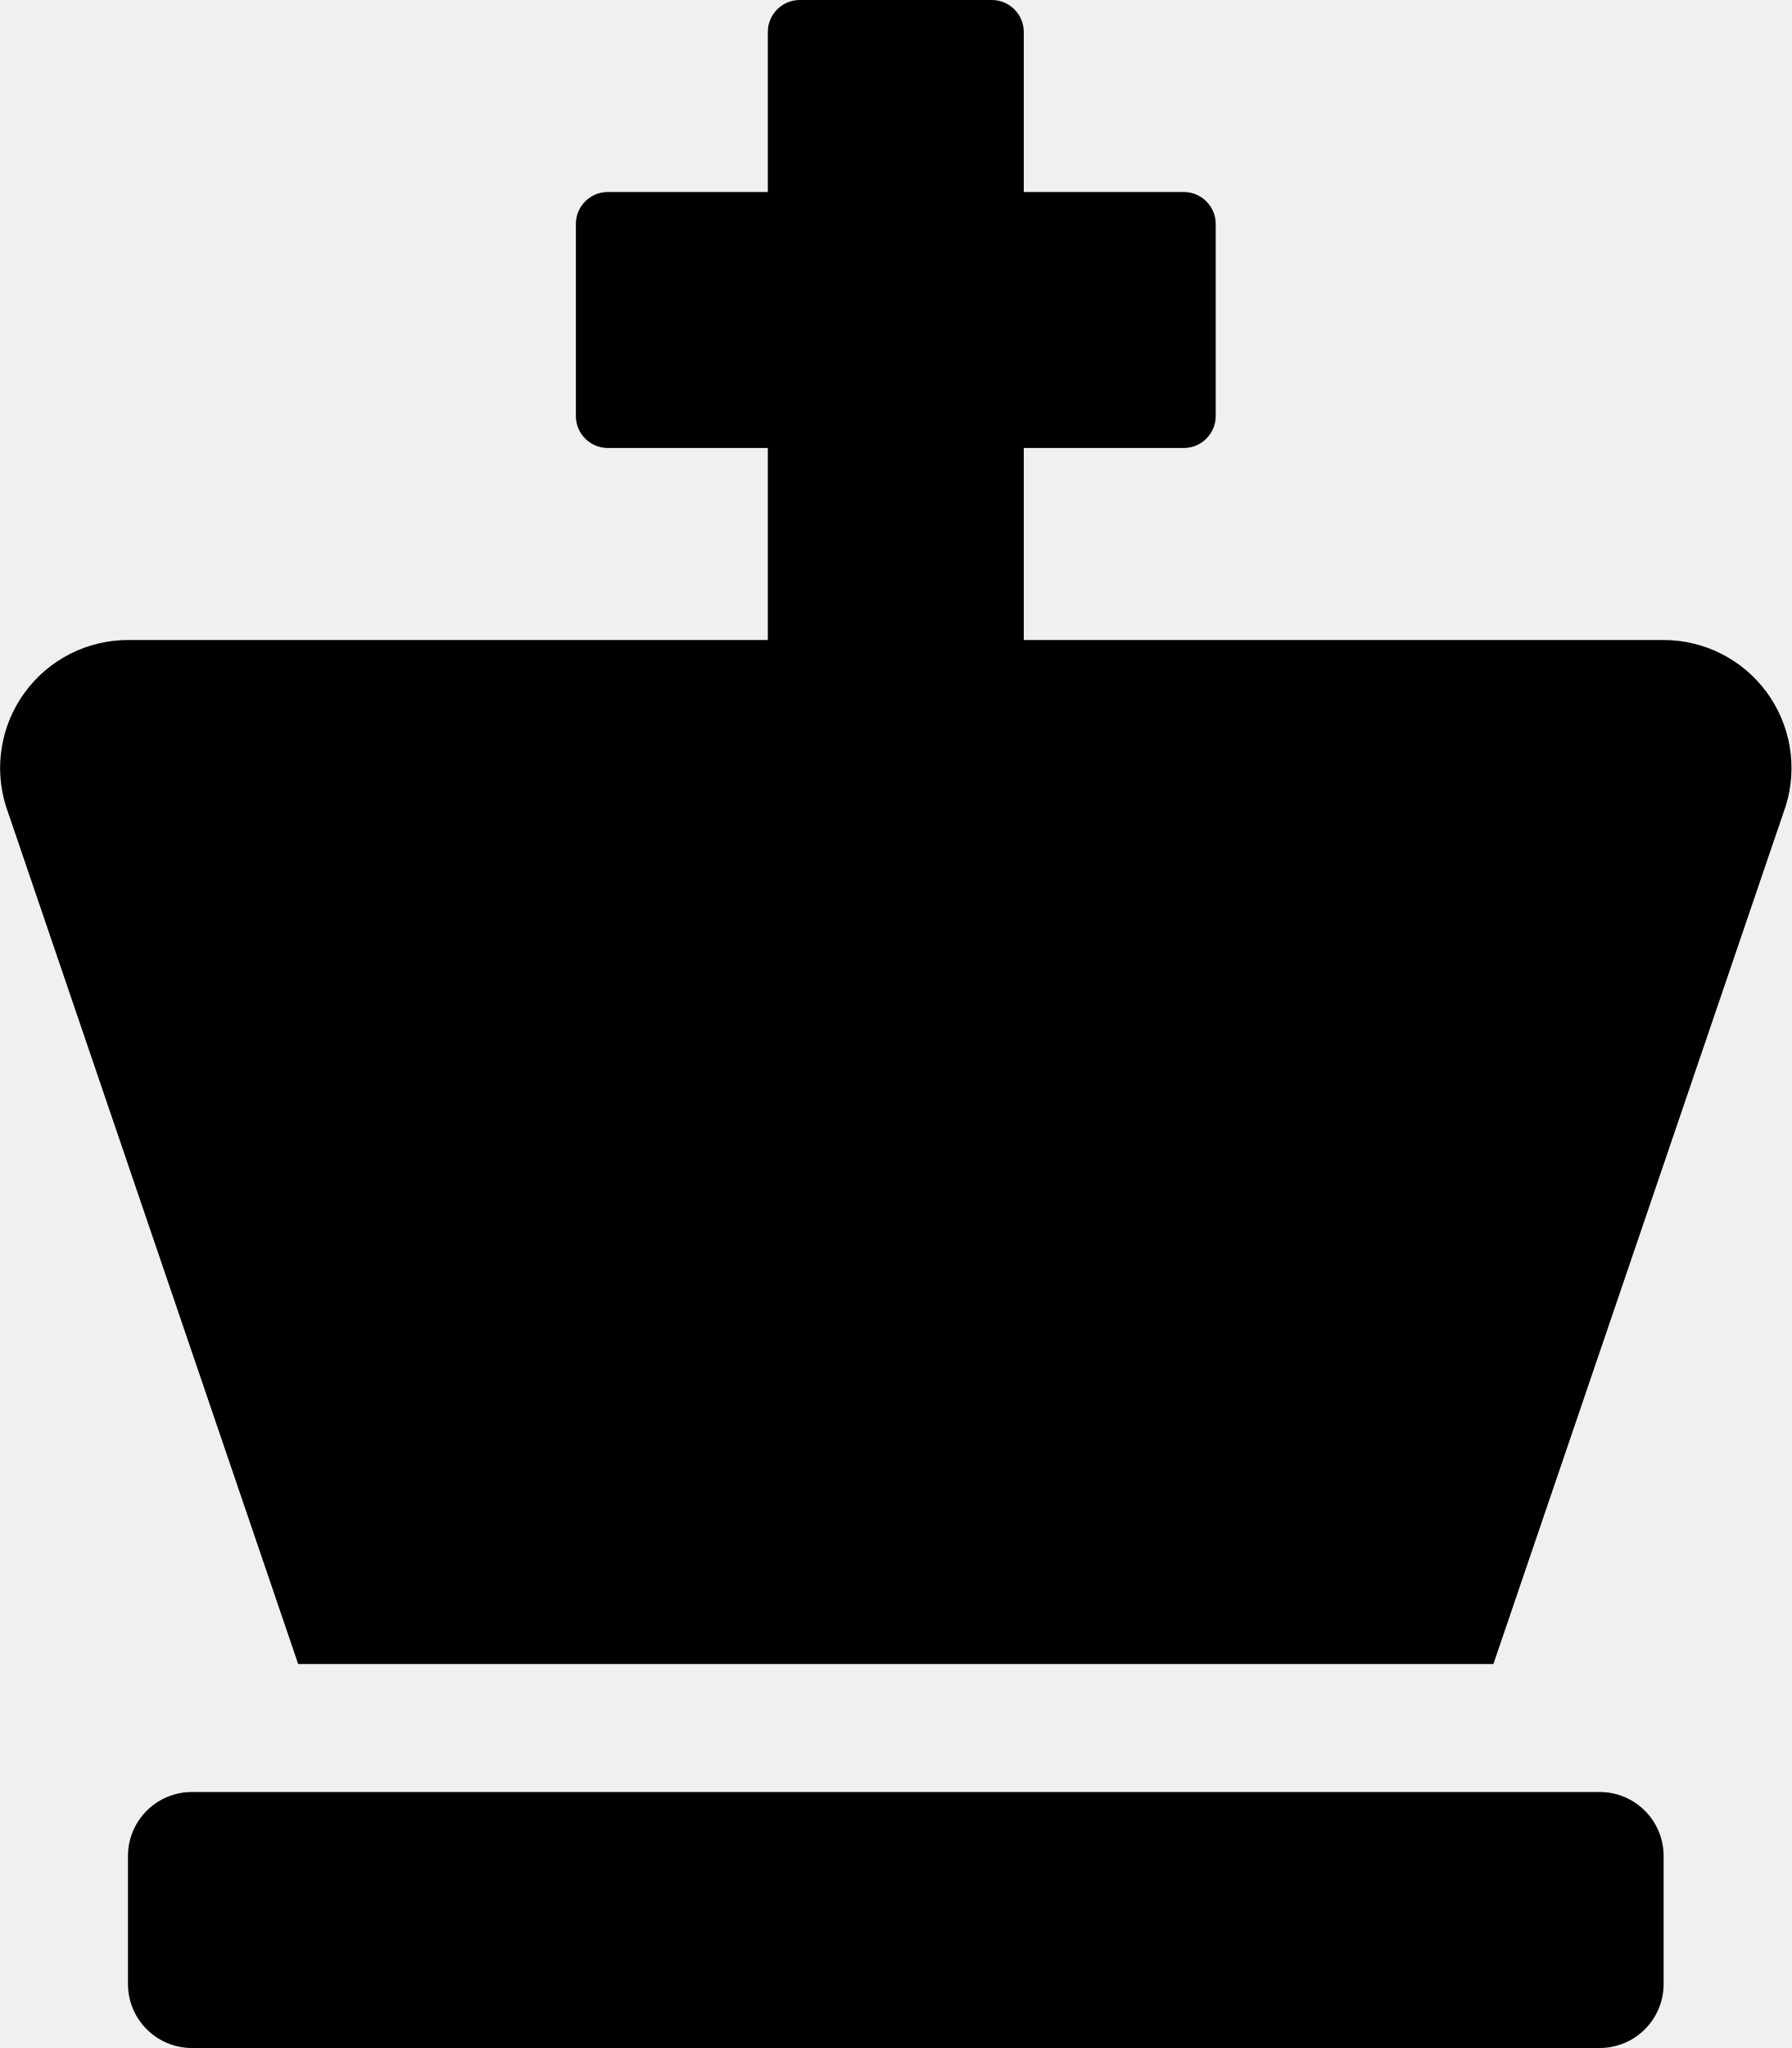
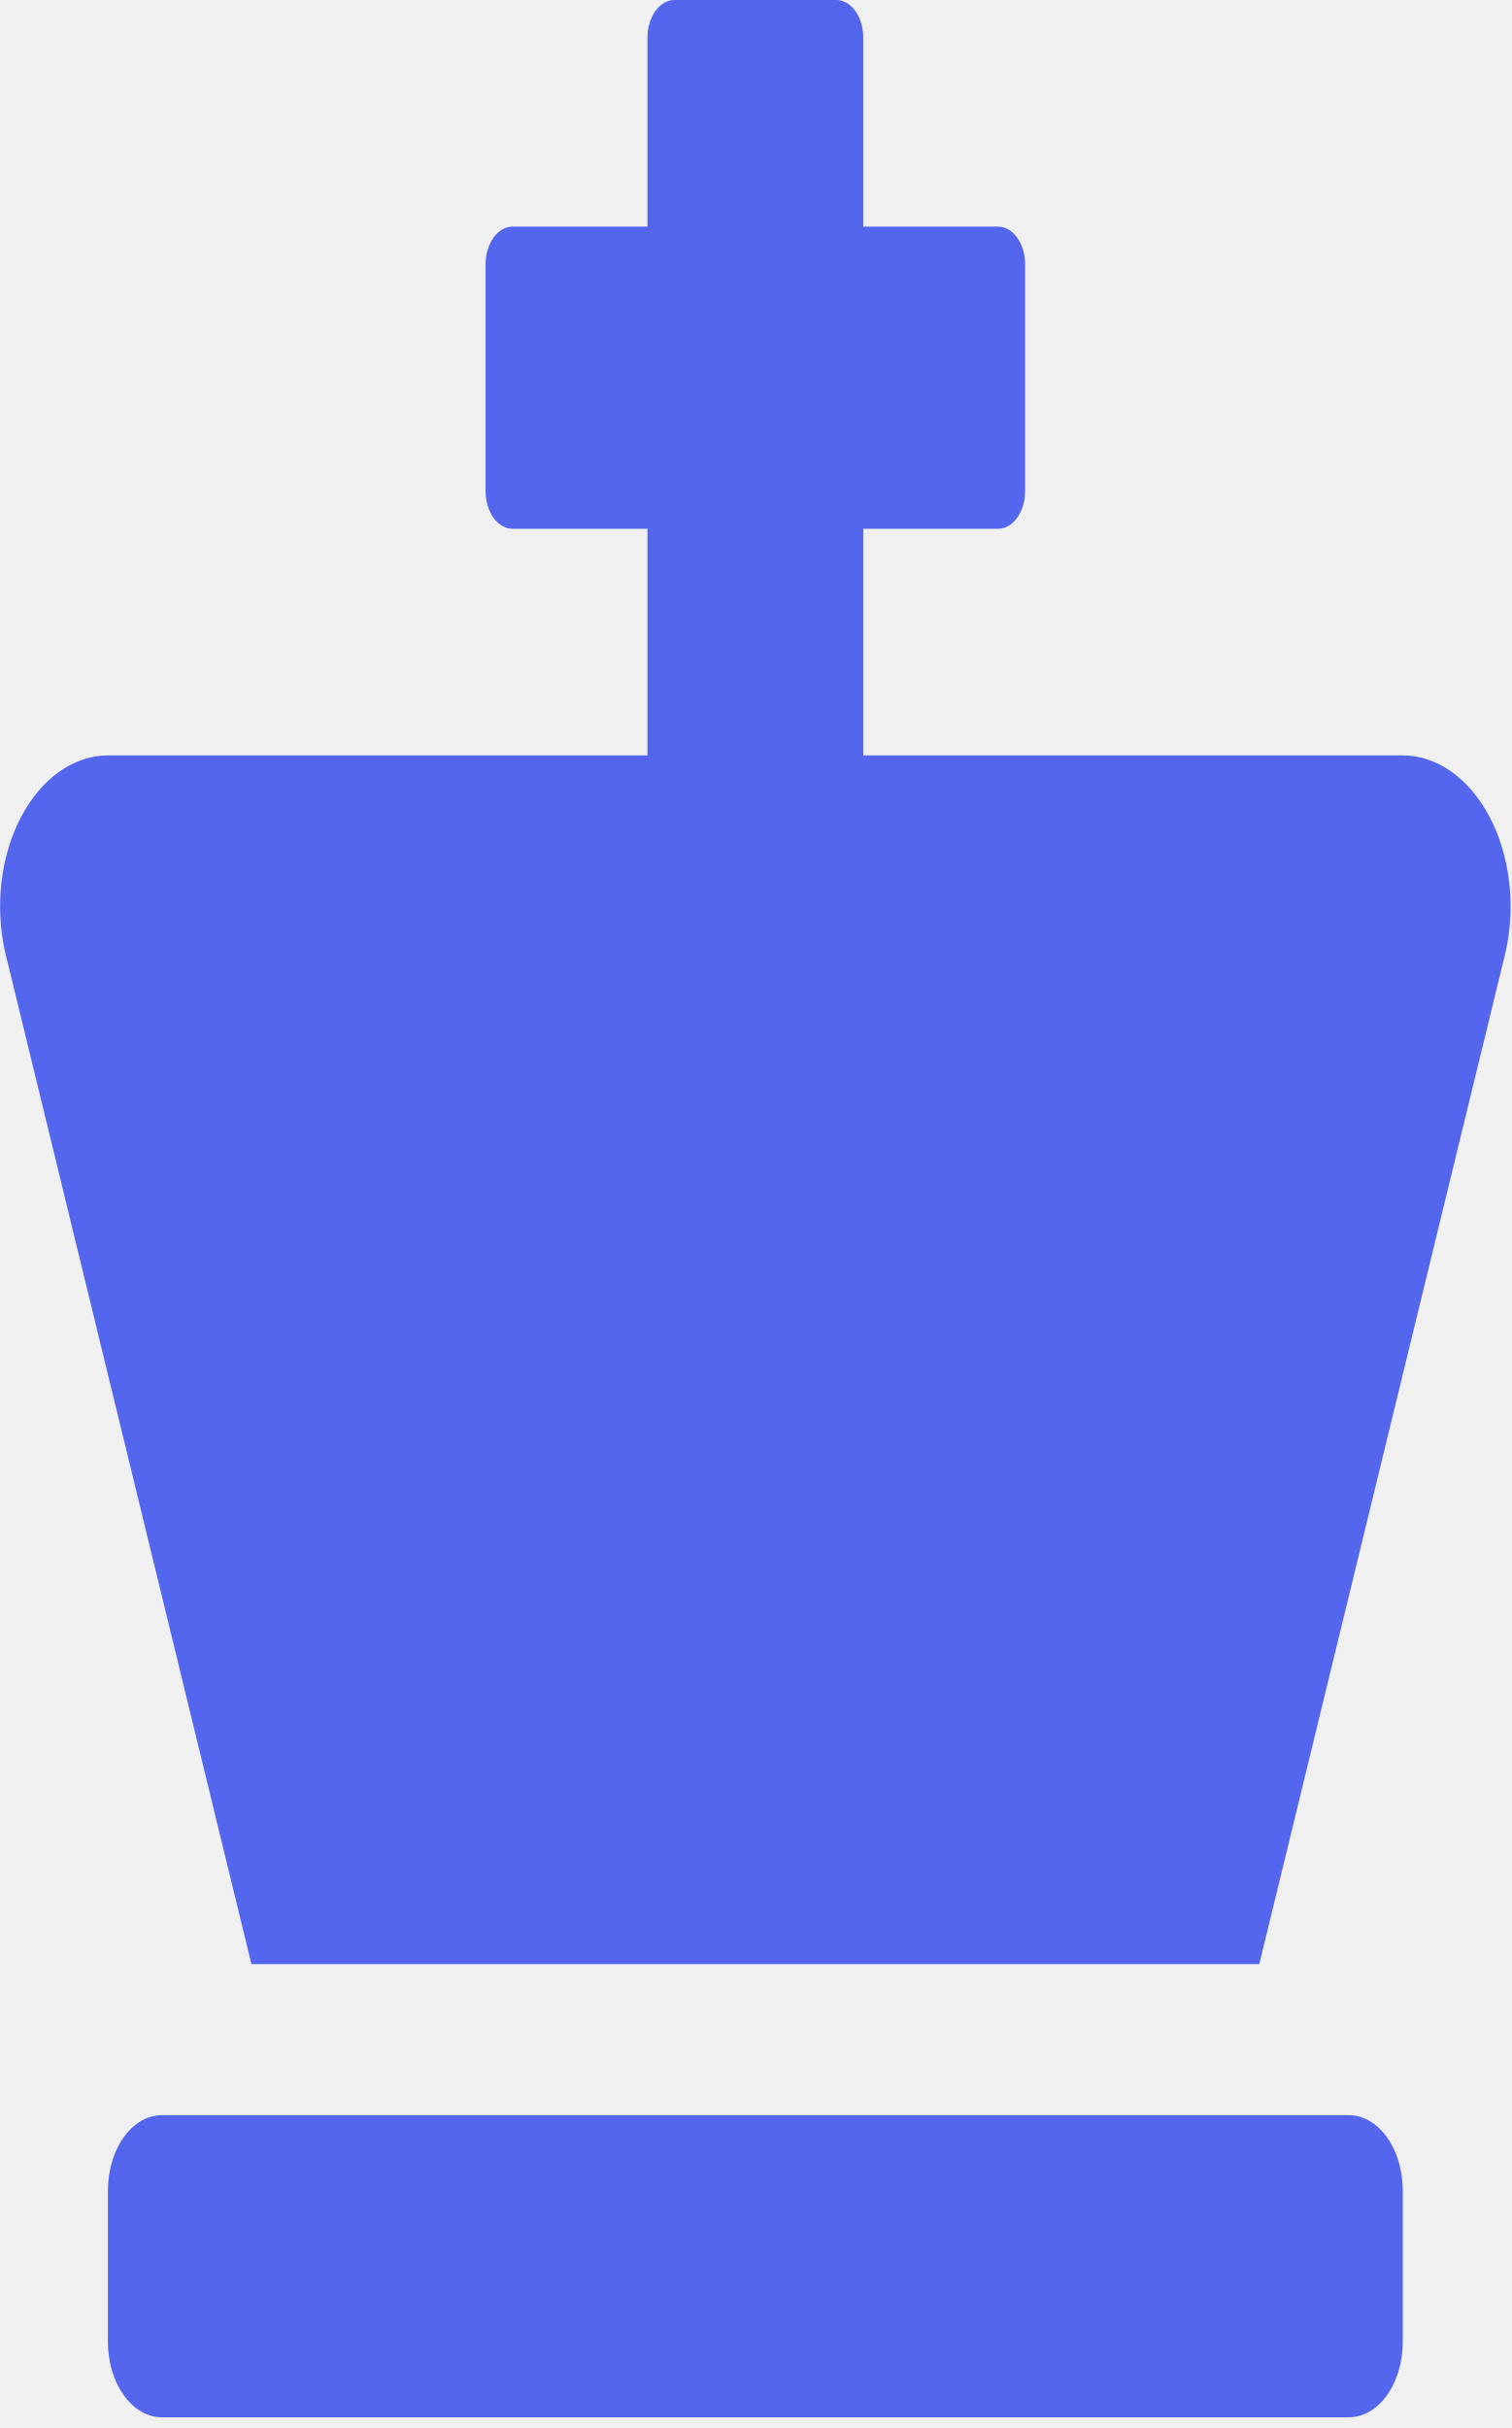
- <svg xmlns="http://www.w3.org/2000/svg" viewBox="0 0 448 512">
-   <path d="M400 448H48a16 16 0 0 0-16 16v32a16 16 0 0 0 16 16h352a16 16 0 0 0 16-16v-32a16 16 0 0 0-16-16zm16-288H256v-48h40a8 8 0 0 0 8-8V56a8 8 0 0 0-8-8h-40V8a8 8 0 0 0-8-8h-48a8 8 0 0 0-8 8v40h-40a8 8 0 0 0-8 8v48a8 8 0 0 0 8 8h40v48H32a32 32 0 0 0-30.52 41.54L74.56 416h298.88l73.08-214.46A32 32 0 0 0 416 160z" />
+ <svg xmlns="http://www.w3.org/2000/svg" width="99" height="159" viewBox="0 0 99 159" fill="none">
+   <g clip-path="url(#clip0_2_27)">
+     <path d="M88.339 138.513H10.601C9.664 138.513 8.765 139.034 8.102 139.961C7.439 140.889 7.067 142.147 7.067 143.459V153.353C7.067 154.665 7.439 155.923 8.102 156.851C8.765 157.779 9.664 158.3 10.601 158.3H88.339C89.276 158.3 90.175 157.779 90.838 156.851C91.501 155.923 91.873 154.665 91.873 153.353V143.459C91.873 142.147 91.501 140.889 90.838 139.961C90.175 139.034 89.276 138.513 88.339 138.513ZM91.873 49.469H56.537V34.628H65.371C65.84 34.628 66.289 34.367 66.62 33.904C66.952 33.44 67.138 32.811 67.138 32.155V17.314C67.138 16.658 66.952 16.029 66.62 15.565C66.289 15.101 65.84 14.841 65.371 14.841H56.537V2.473C56.537 1.817 56.351 1.188 56.02 0.724C55.688 0.261 55.239 0 54.77 0L44.17 0C43.701 0 43.252 0.261 42.92 0.724C42.589 1.188 42.403 1.817 42.403 2.473V14.841H33.569C33.1 14.841 32.651 15.101 32.32 15.565C31.988 16.029 31.802 16.658 31.802 17.314V32.155C31.802 32.811 31.988 33.44 32.32 33.904C32.651 34.367 33.1 34.628 33.569 34.628H42.403V49.469H7.067C5.959 49.47 4.867 49.836 3.879 50.537C2.89 51.238 2.033 52.255 1.377 53.505C0.721 54.755 0.284 56.203 0.102 57.733C-0.08 59.263 -0.003 60.831 0.327 62.312L16.466 128.619H82.474L98.613 62.312C98.944 60.831 99.02 59.263 98.838 57.733C98.656 56.203 98.219 54.755 97.563 53.505C96.907 52.255 96.05 51.238 95.061 50.537C94.073 49.836 92.981 49.47 91.873 49.469V49.469Z" fill="#5566EE" />
+   </g>
+   <defs>
+     <clipPath id="clip0_2_27">
+       <rect width="98.94" height="158.3" fill="white" />
+     </clipPath>
+   </defs>
</svg>
